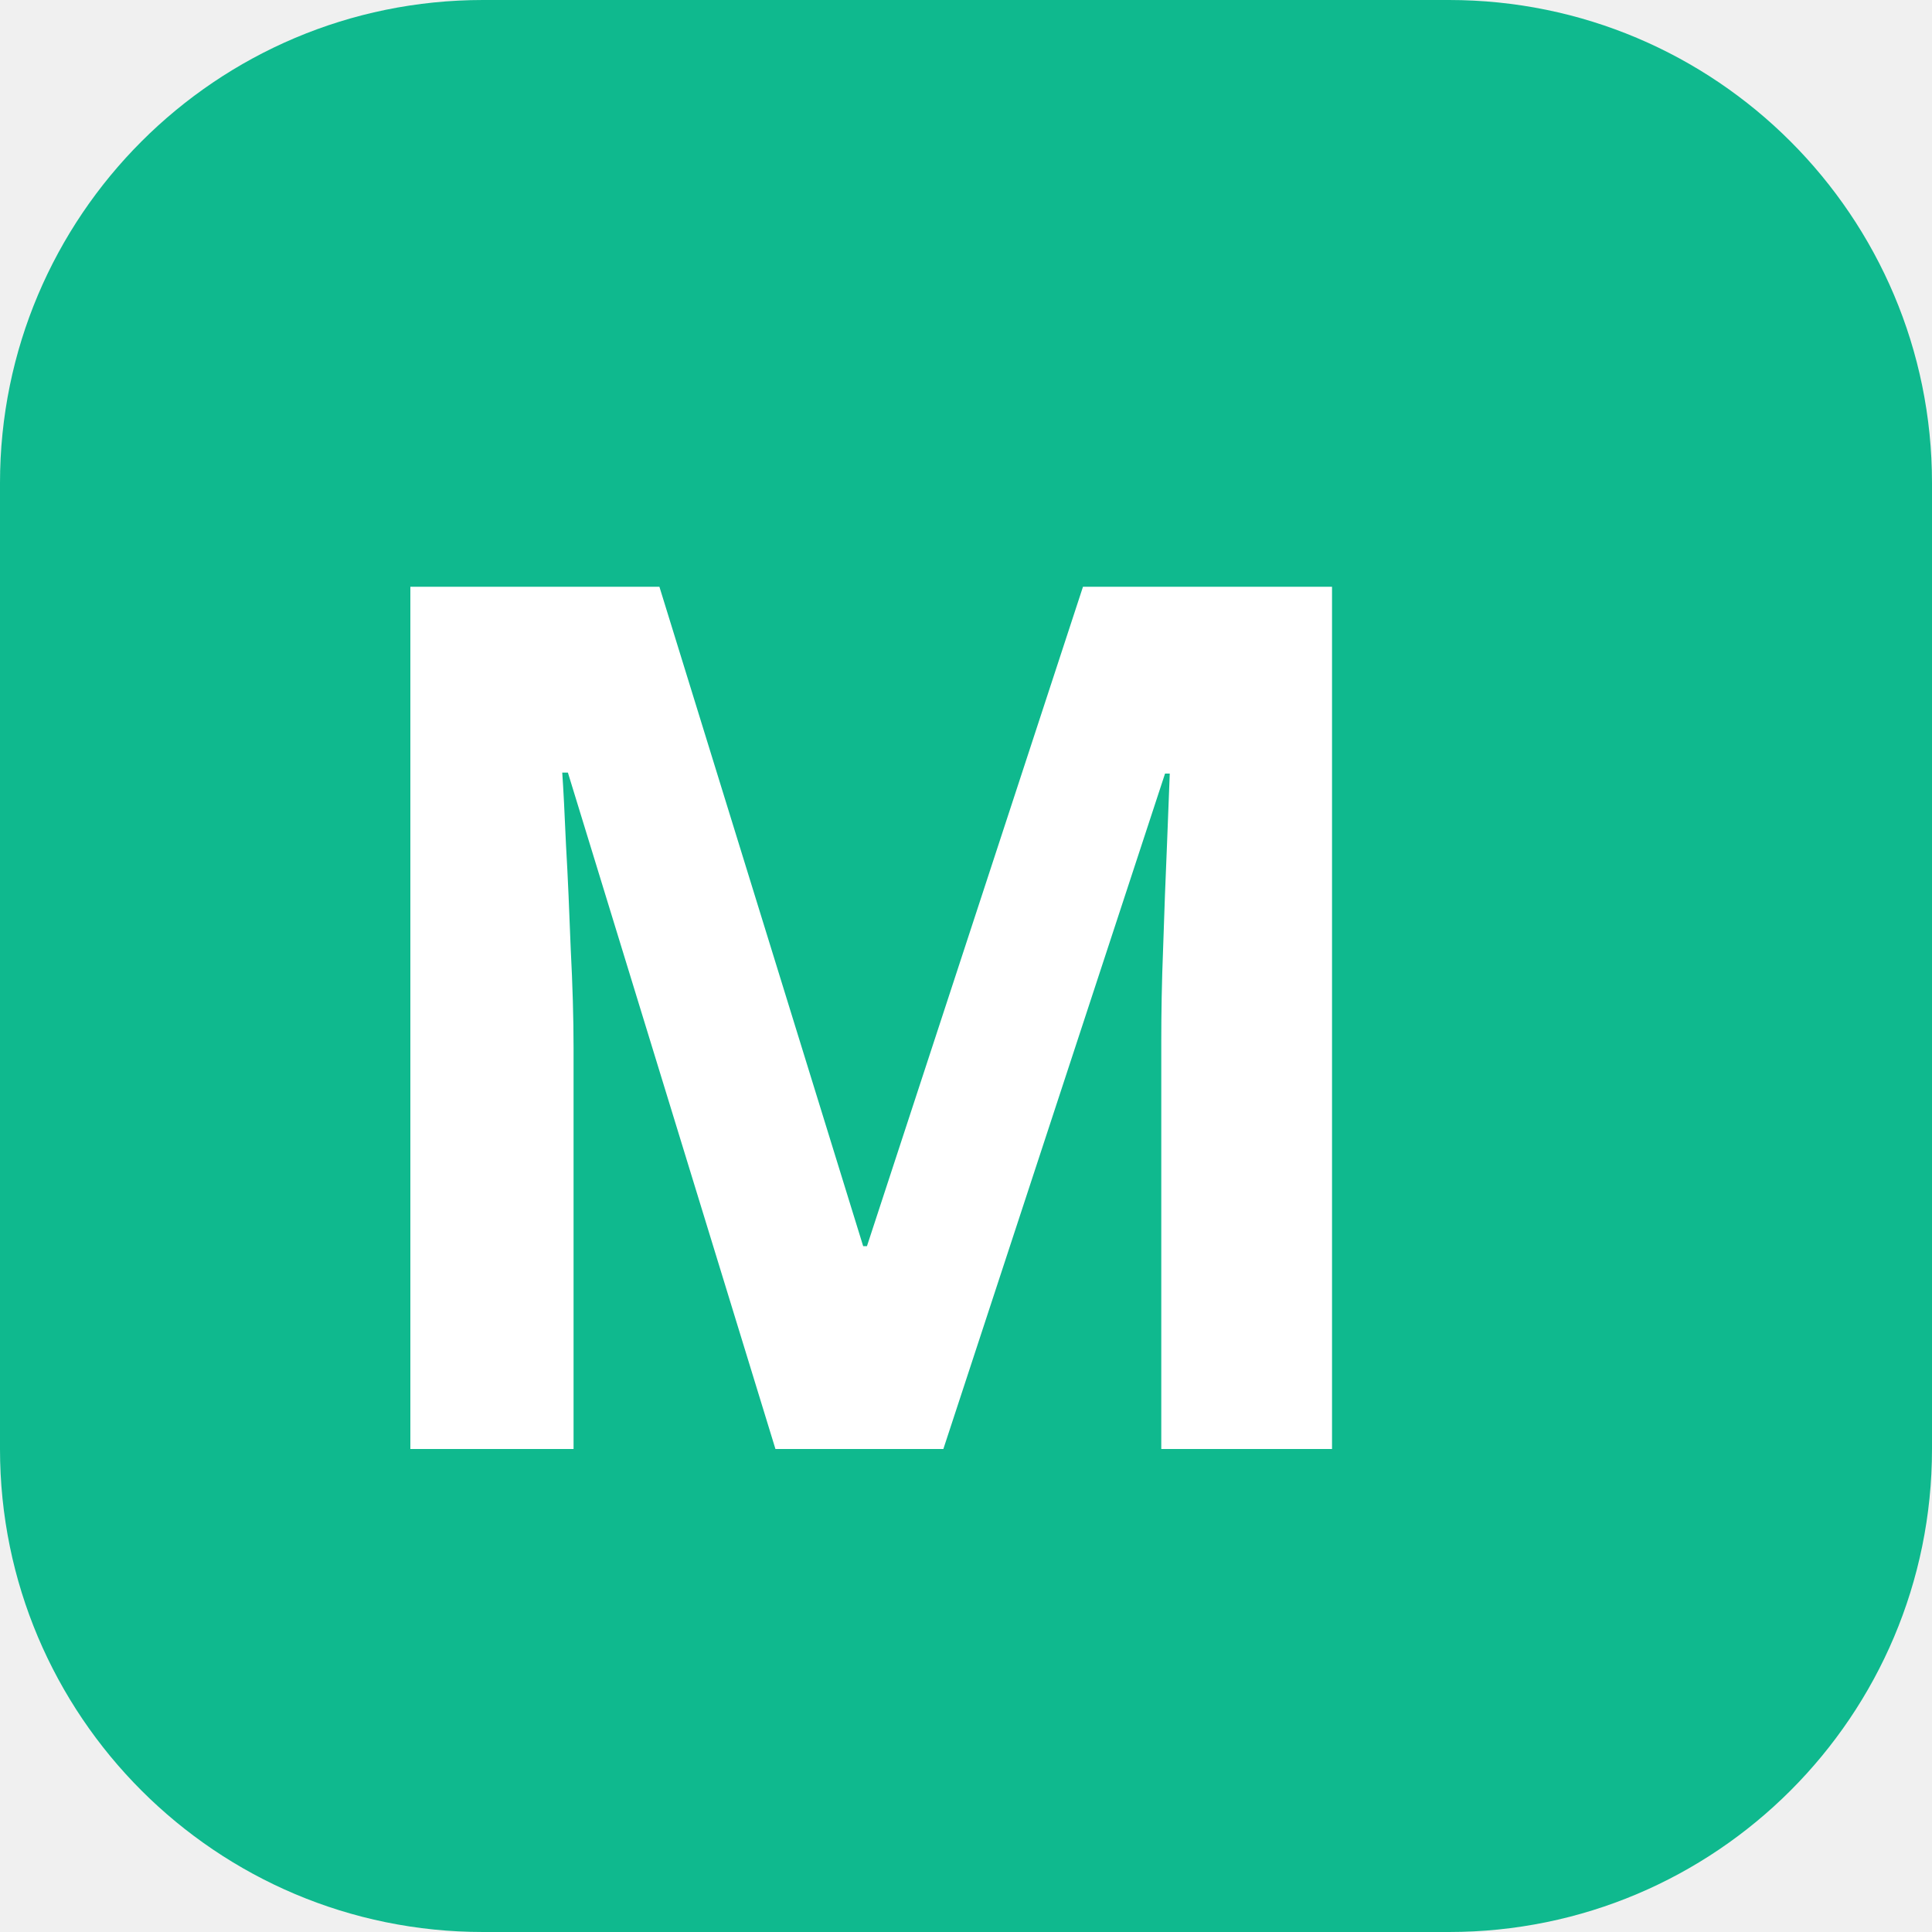
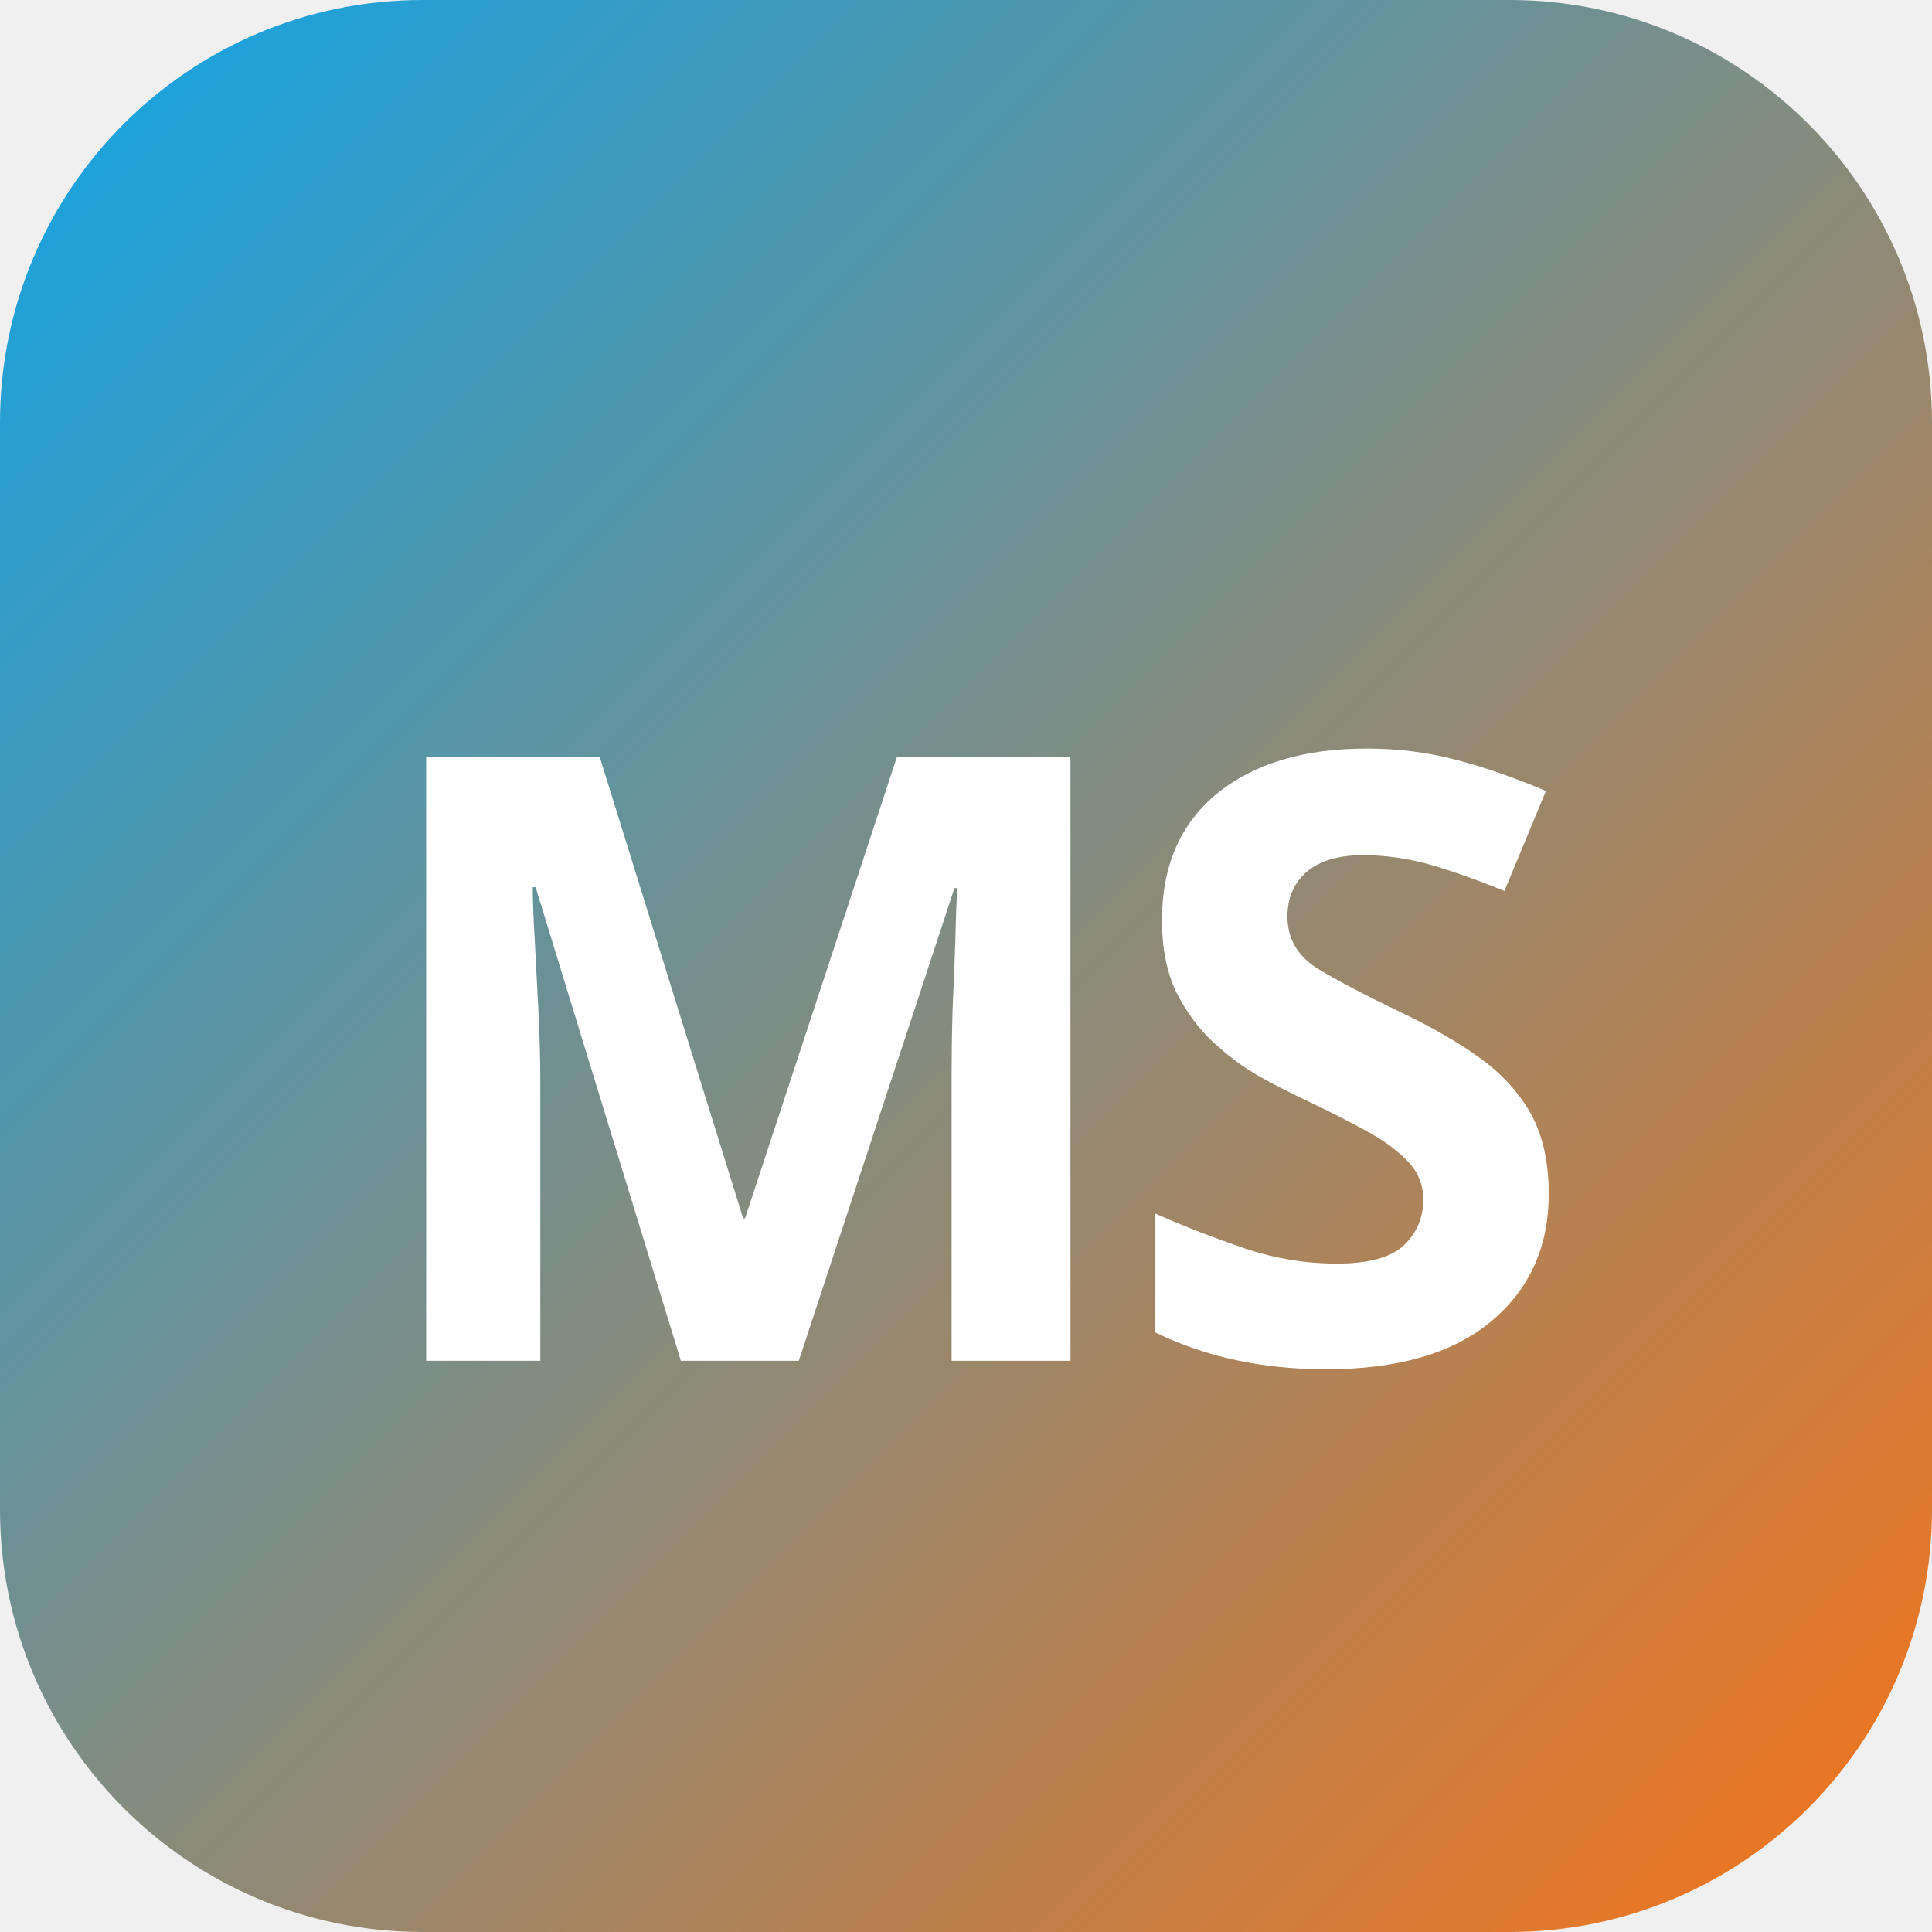
<svg xmlns="http://www.w3.org/2000/svg" viewBox="0 0 32 32">
-   <rect width="32" height="32" rx="8" fill="#0fb98e" />
-   <text x="5" y="24" font-family="Syne, sans-serif" font-size="20" font-weight="800" fill="white">M</text>
+   <defs>
+     <linearGradient id="brand-gradient" x1="0%" y1="0%" x2="100%" y2="100%">
+       <stop offset="0%" style="stop-color:#0ea5e9;stop-opacity:1" />
+       <stop offset="100%" style="stop-color:#f97316;stop-opacity:1" />
+     </linearGradient>
+   </defs>
+   <rect width="32" height="32" rx="7" fill="url(#brand-gradient)" />
+   <text x="50%" y="55%" dominant-baseline="middle" text-anchor="middle" font-family="Syne, system-ui, sans-serif" font-size="14" font-weight="800" fill="white" letter-spacing="-0.5">MS</text>
</svg>
